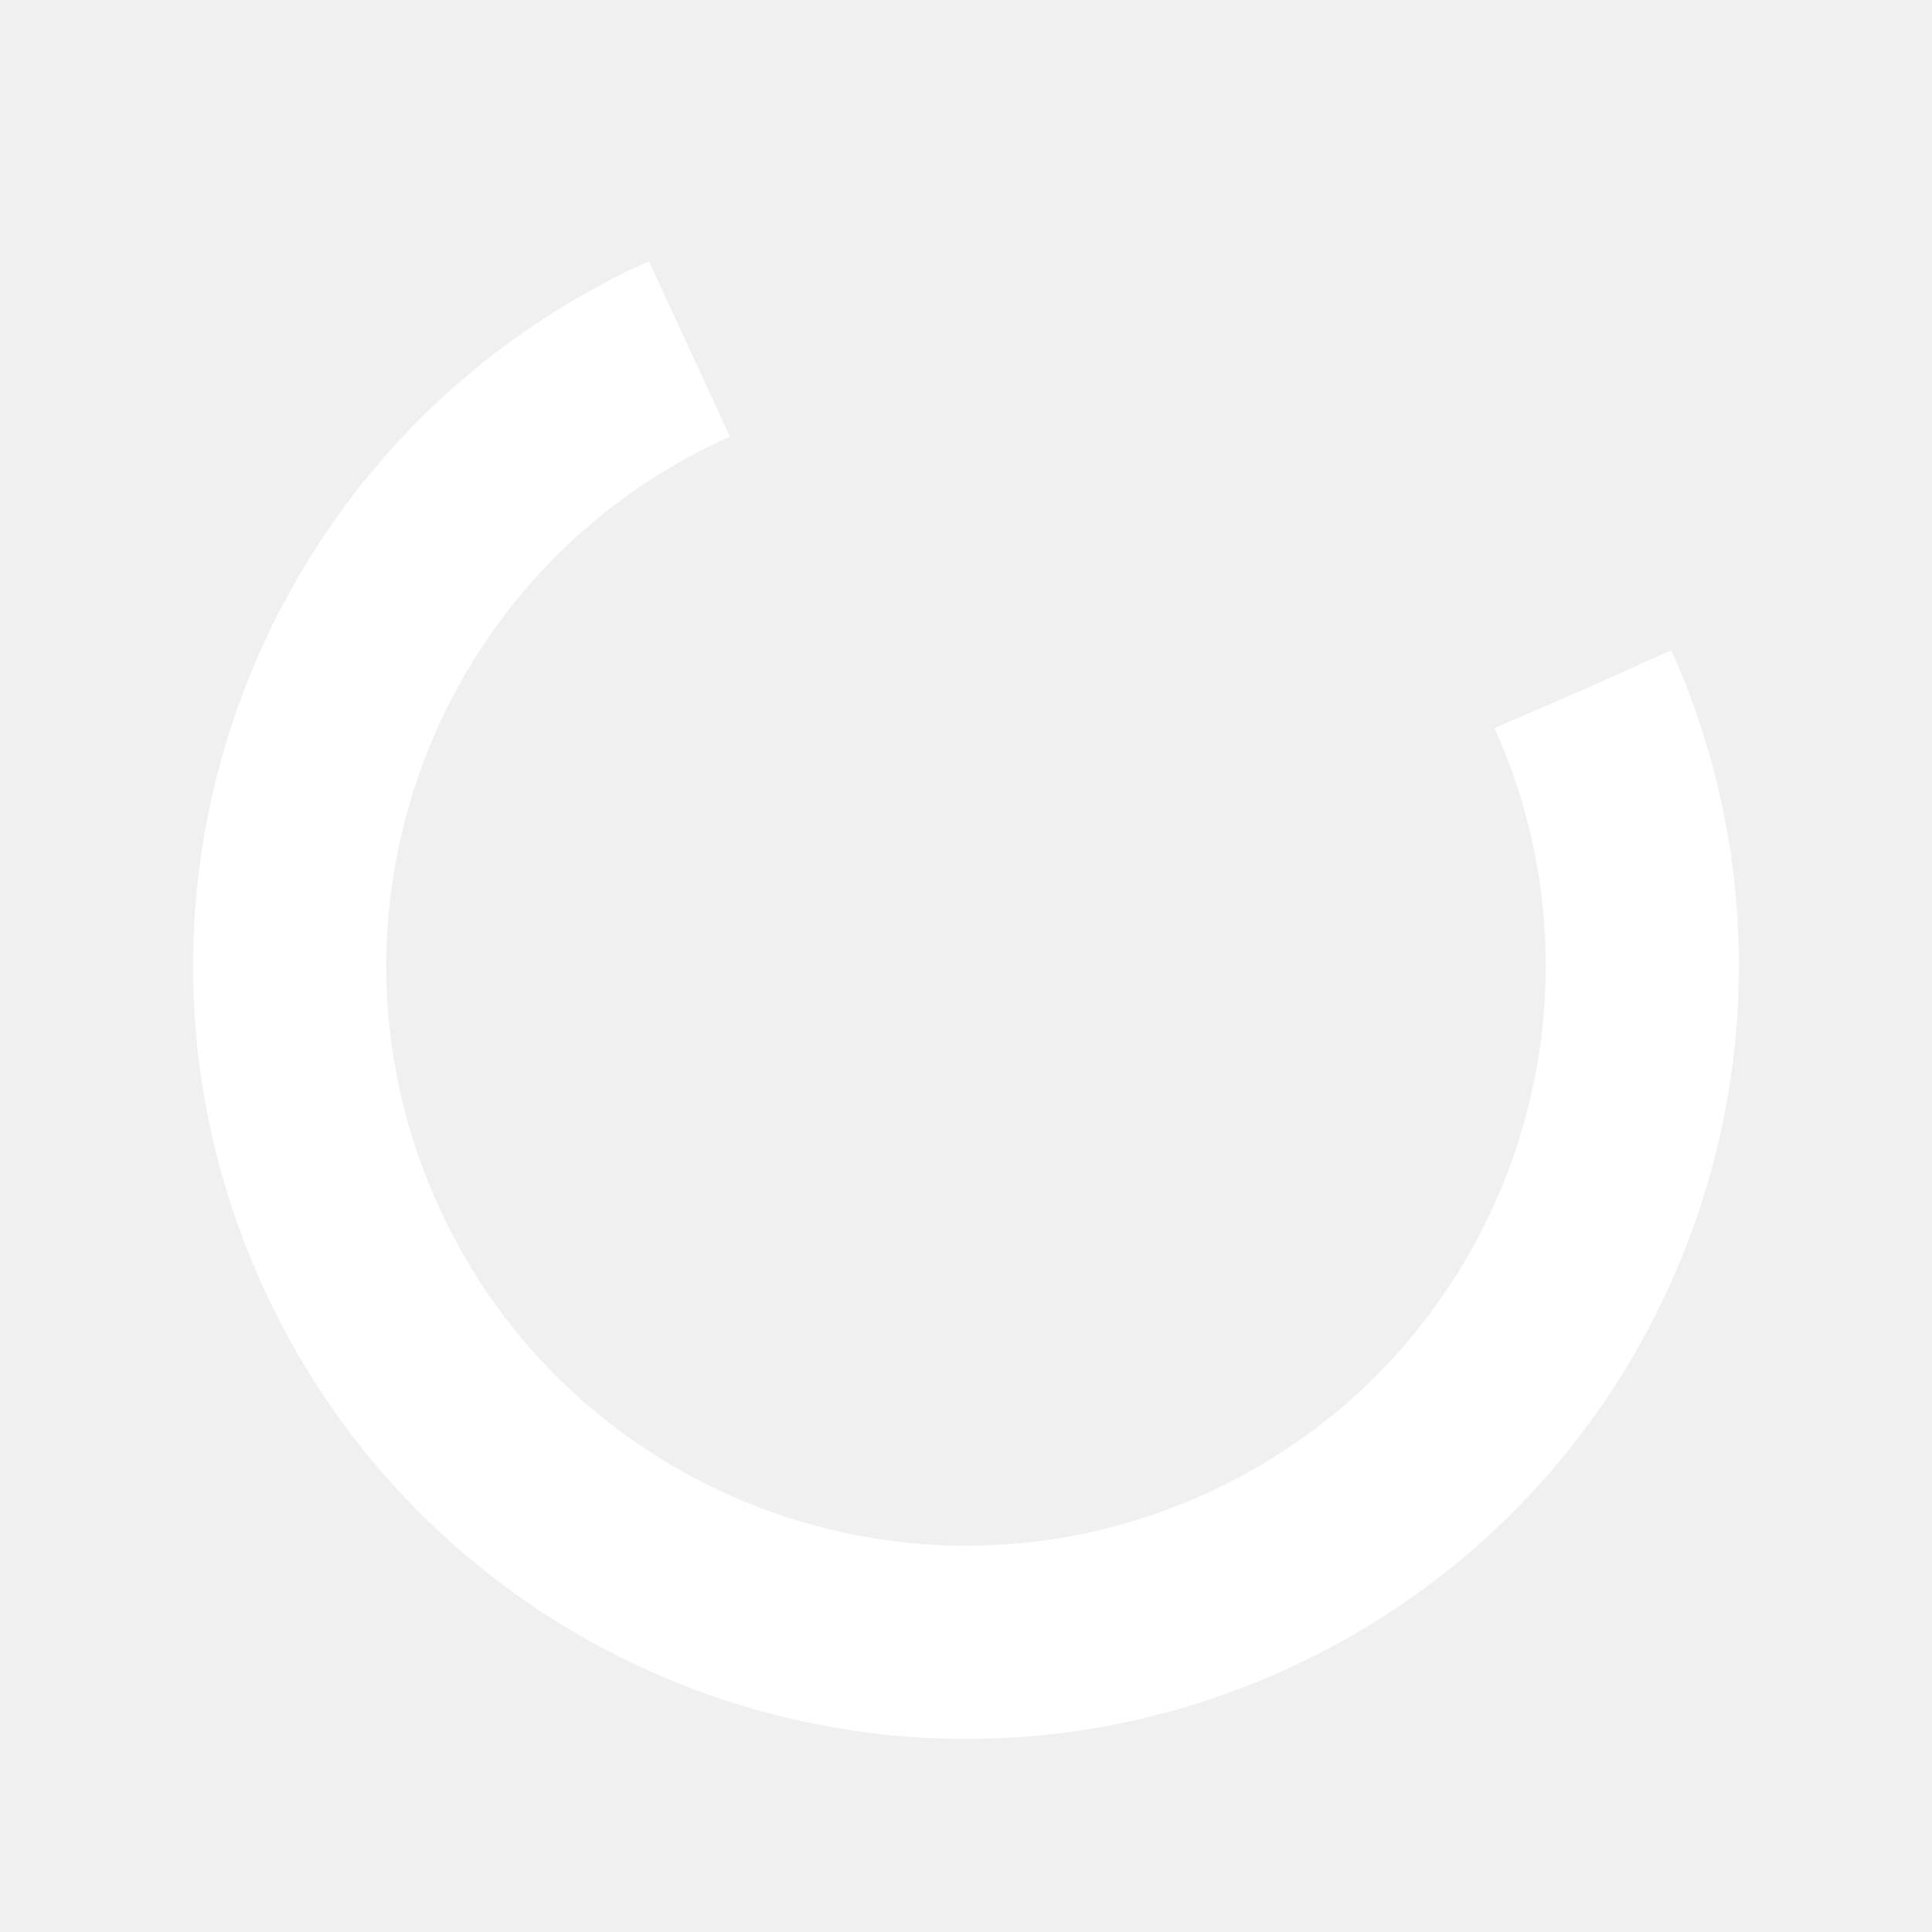
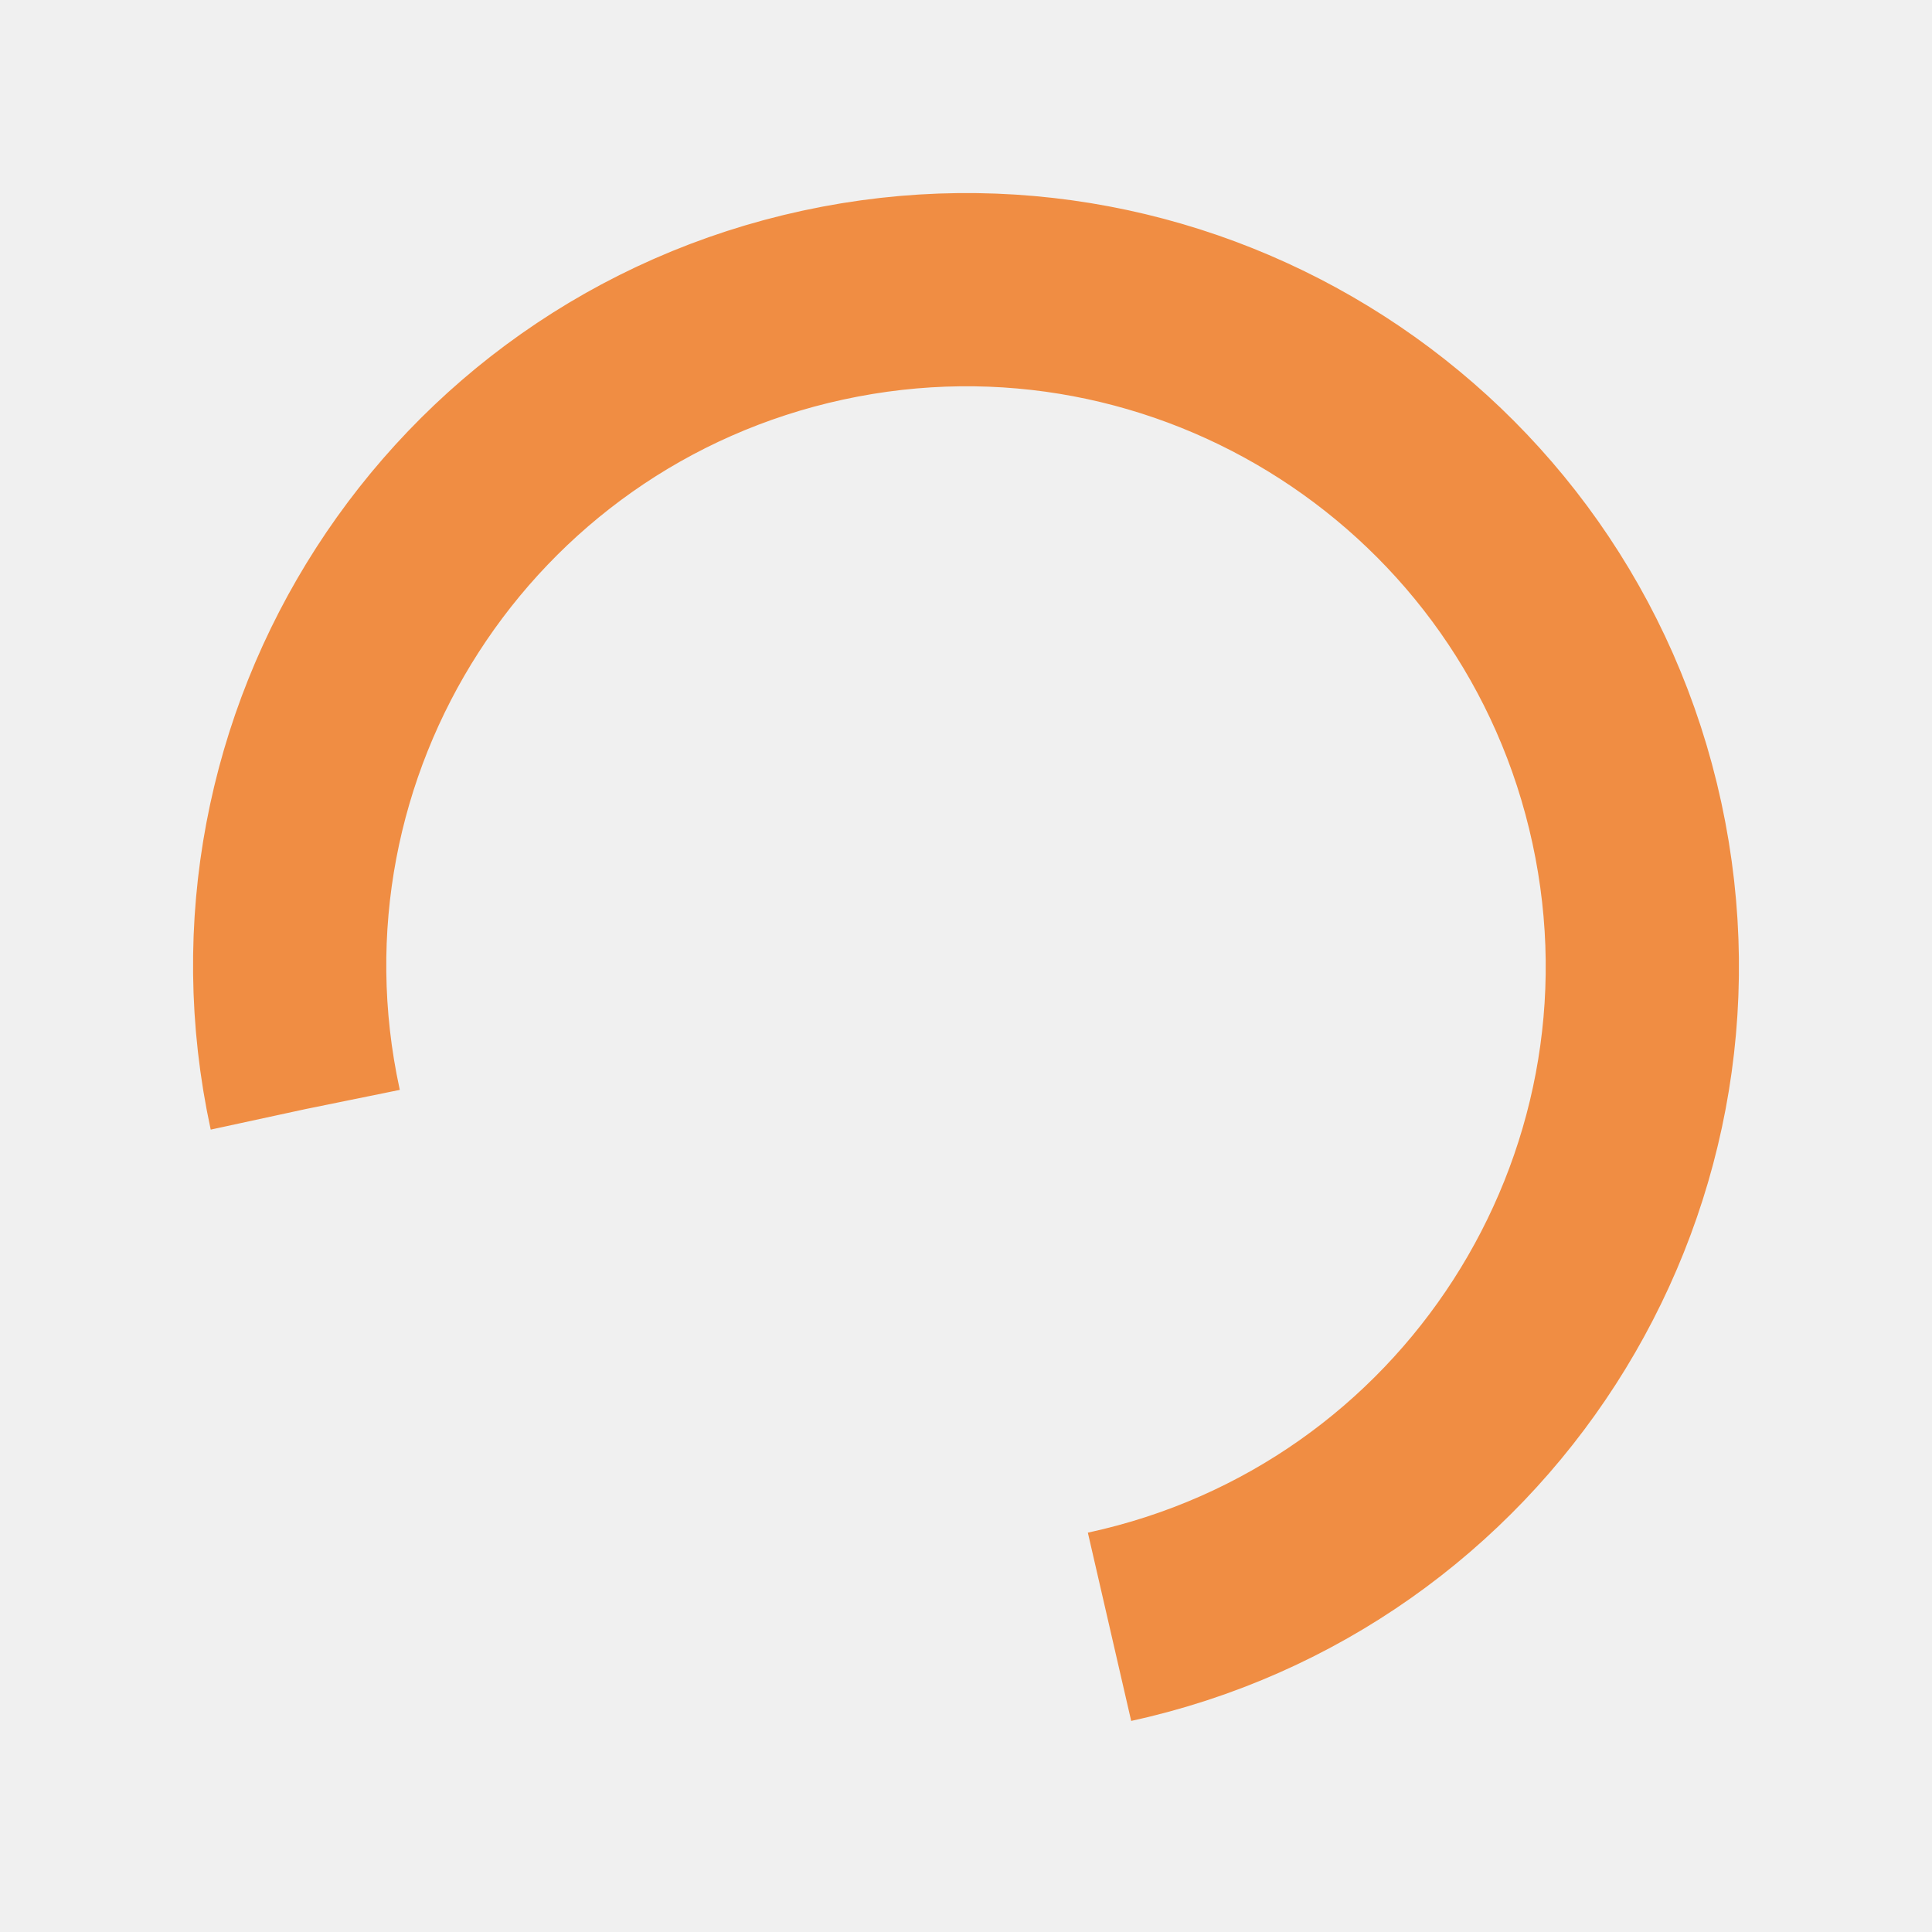
<svg xmlns="http://www.w3.org/2000/svg" width="200px" height="200px" viewBox="0 0 100 100" preserveAspectRatio="xMidYMid" class="lds-rolling" style="background: none;">
-   <circle cx="50" cy="50" fill="none" ng-attr-stroke="{{config.color}}" ng-attr-stroke-width="{{config.width}}" ng-attr-r="{{config.radius}}" ng-attr-stroke-dasharray="{{config.dasharray}}" stroke="#ffffff" stroke-width="10" r="35" stroke-dasharray="164.934 56.978" transform="rotate(335.886 50 50)">
+   <circle cx="50" cy="50" fill="none" ng-attr-stroke="{{config.color}}" ng-attr-stroke-width="{{config.width}}" ng-attr-r="{{config.radius}}" ng-attr-stroke-dasharray="{{config.dasharray}}" stroke="#f08d43" stroke-width="10" r="35" stroke-dasharray="164.934 56.978" transform="rotate(167.777 50 50)">
    <animateTransform attributeName="transform" type="rotate" calcMode="linear" values="0 50 50;360 50 50" keyTimes="0;1" dur="1s" begin="0s" repeatCount="indefinite" />
  </circle>
</svg>
